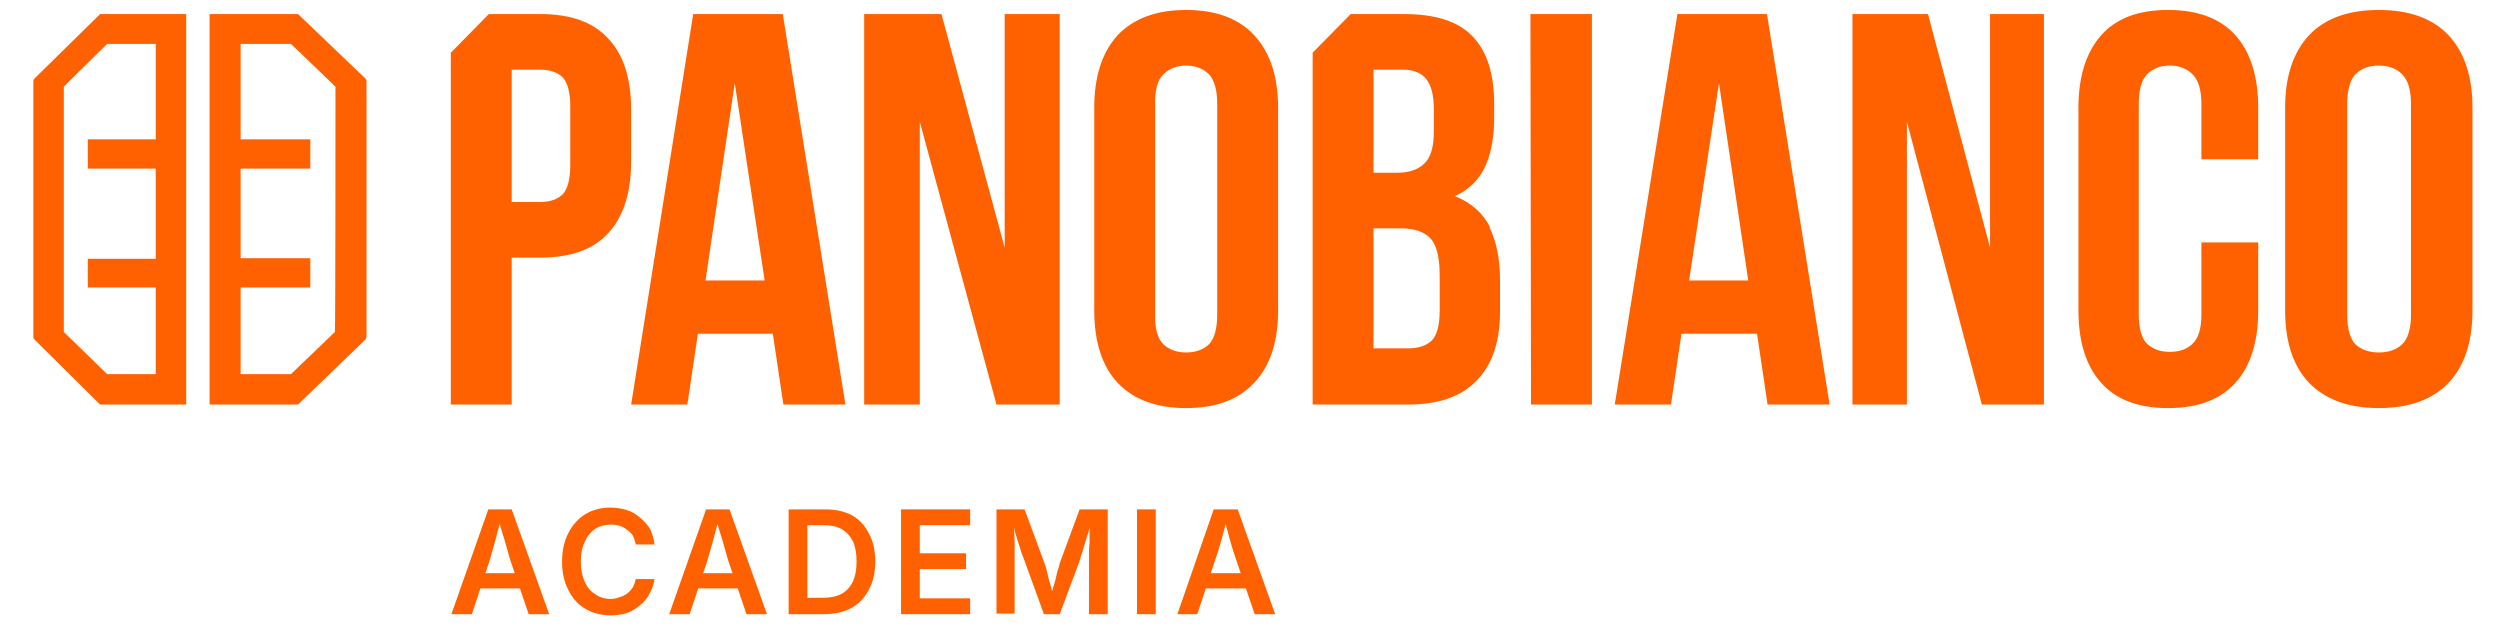
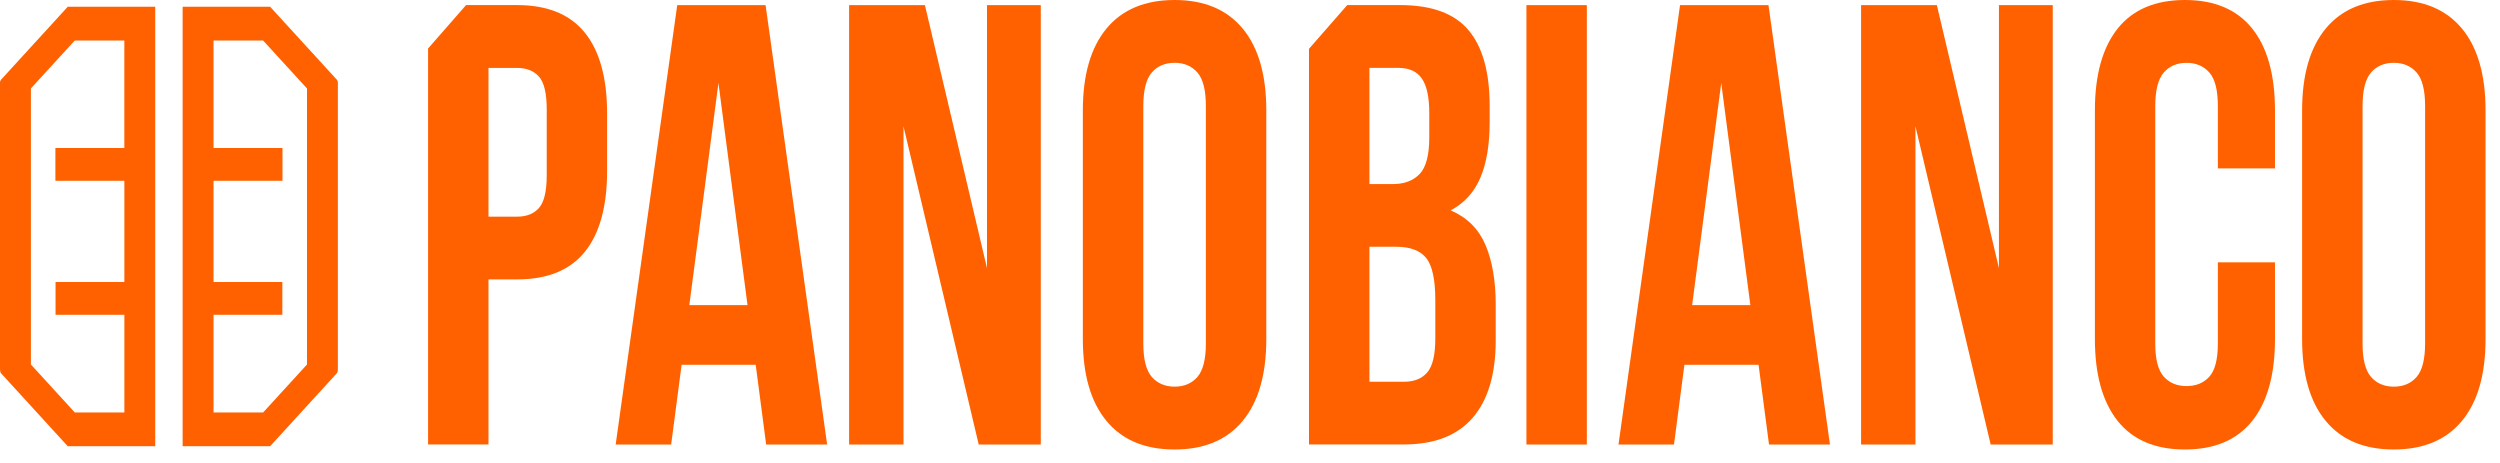
- <svg xmlns="http://www.w3.org/2000/svg" version="1.2" viewBox="0 0 427 107" width="427" height="107">
-   <style>.a{fill:#ff6100}</style>
-   <path class="a" d="m35.8 2.7v66.4h15.1l11.5-11.1c0.1-0.1 0.2-0.3 0.2-0.8v-43.3q0-0.3-0.2-0.5l-11.5-11h-15.1zm21.4 54l-7.5 7.2h-8.6v-14.8h11.9v-5h-11.9v-15.3h11.9v-5h-11.9v-16.3h8.6l7.6 7.3c0 0 0 41.9-0.1 41.9z" />
-   <path class="a" d="m31.8 2.4h-14.7l-11.2 11q-0.2 0.2-0.2 0.5v43.3c0 0.5 0 0.7 0.2 0.8l11.2 11.1h14.7zm-20.9 12.4l7.4-7.3h8.3v16.3h-11.6v5h11.6v15.4h-11.6v4.9h11.6v14.8h-8.3l-7.4-7.2v-41.9z" />
-   <path class="a" d="m103.9 6.6q-3.8-4.2-11.6-4.2h-8.8l-6.5 6.6v60.1h10.4v-25.1h4.9q7.8 0 11.6-4.2 3.9-4.2 3.9-12.3v-8.7q0-8.1-3.9-12.2zm-6.5 21.6q0 3.6-1.3 5-1.4 1.3-3.8 1.3h-4.9v-22.6h4.9q2.4 0 3.8 1.3 1.3 1.4 1.3 5z" />
-   <path class="a" d="m133.7 2.4h-15.3l-10.6 66.7h9.6l1.8-12.1h12.8l1.8 12.1h10.6l-10.7-66.7zm-13.2 45.5l5-33.7 5.1 33.7z" />
-   <path class="a" d="m171.6 2.4v39.9l-10.8-39.9h-13.2v66.7h9.5v-48.3l13.1 48.3h10.8v-66.7c0 0-9.4 0-9.4 0z" />
-   <path class="a" d="m214.2 6q-4-4.3-11.6-4.3-7.6 0-11.7 4.3-4 4.4-4 12.4v34.6q0 8.1 4 12.4 4.1 4.3 11.7 4.3 7.6 0 11.6-4.3 4.1-4.3 4.1-12.4v-34.6q0-8-4.1-12.4zm-6.3 47.7q0 3.6-1.4 5.1-1.5 1.4-3.9 1.4-2.4 0-3.9-1.4-1.5-1.5-1.4-5.1v-35.9q-0.1-3.6 1.4-5.1 1.5-1.5 3.9-1.5 2.4 0 3.9 1.5 1.4 1.5 1.4 5.1z" />
-   <path class="a" d="m254.5 38.8q-1.8-3.6-6-5.3 3.5-1.6 5.1-4.9 1.6-3.4 1.6-8.5v-2.4q0-7.7-3.7-11.5-3.6-3.8-11.7-3.8h-9.1l-6.5 6.6v60.1h16.3q7.8 0 11.7-4.1 4-4 4-11.8v-5.4q0-5.3-1.8-9zm-19.9-26.9h5q2.7 0 4 1.6 1.3 1.6 1.3 5.2v3.8q0 4-1.7 5.5-1.6 1.5-4.5 1.5h-4.1c0 0 0-17.6 0-17.6zm11.3 41.1q0 3.7-1.3 5.1-1.4 1.4-4.1 1.4h-5.9v-20.5h4.6q3.6 0 5.2 1.8 1.5 1.7 1.5 6.3v5.9z" />
-   <path class="a" d="m261.4 2.4l0.1 66.7h10.4v-66.7z" />
-   <path class="a" d="m301.8 2.4h-15.3l-10.7 66.7h9.6l1.8-12.1h12.9l1.8 12.1h10.6zm-13.3 45.5l5.1-33.7 5 33.7z" />
-   <path class="a" d="m385.7 27.2v-8.8q0-8-3.9-12.4-3.9-4.3-11.5-4.3-7.6 0-11.4 4.3-3.9 4.4-3.9 12.4v34.6q0 8.1 3.9 12.4 3.8 4.3 11.4 4.3 7.6 0 11.5-4.3 3.9-4.3 3.9-12.4v-11.6h-9.7v12.3q0 3.6-1.5 5-1.4 1.4-3.9 1.4-2.4 0-3.9-1.4-1.4-1.4-1.4-5v-35.9q0-3.6 1.4-5.1 1.5-1.5 3.9-1.5 2.4 0 3.9 1.5 1.5 1.5 1.5 5.1v9.4z" />
-   <path class="a" d="m418.2 6q-4.1-4.3-11.9-4.3-7.8 0-11.9 4.3-4.1 4.4-4.1 12.4v34.6q0 8.1 4.1 12.4 4.2 4.3 11.9 4.3 7.8 0 11.9-4.3 4.1-4.3 4.1-12.4v-34.6q0-8-4.1-12.4zm-6.4 47.7q0 3.6-1.5 5.1-1.5 1.4-4 1.4-2.5 0-4-1.4-1.4-1.5-1.4-5.1v-35.9q0-3.6 1.4-5.1 1.5-1.5 4-1.5 2.5 0 4 1.5 1.5 1.5 1.5 5.1z" />
-   <path class="a" d="m339.9 2.4v39.9l-10.6-39.9h-12.9v66.7h9.3v-48.3l12.8 48.3h10.6v-66.7z" />
-   <path class="a" d="m77.1 104.9l6.3-17.9h4l6.4 17.9h-3.5l-3.2-9.4q-0.4-1.4-0.9-3.2-0.6-1.8-1.2-4.1h0.7q-0.6 2.3-1.1 4.1-0.5 1.8-0.9 3.2l-3.1 9.4h-3.5zm3.6-4.4v-2.6h9.4v2.6z" />
-   <path class="a" d="m104.3 105.1q-2.4 0-4.3-1.1-1.9-1.1-2.9-3.2-1.1-2-1.1-4.9 0-2.8 1.1-4.9 1.1-2.1 2.9-3.2 1.9-1.1 4.2-1.1 1.5 0 2.8 0.4 1.3 0.4 2.3 1.3 1 0.8 1.7 1.9 0.6 1.2 0.8 2.7h-3.2q-0.2-0.9-0.5-1.5-0.4-0.6-1-1-0.6-0.5-1.3-0.7-0.7-0.2-1.5-0.2-1.5 0-2.6 0.7-1.2 0.8-1.8 2.2-0.7 1.4-0.7 3.4 0 2 0.7 3.5 0.6 1.4 1.8 2.1 1.1 0.8 2.6 0.8 0.8 0 1.5-0.3 0.7-0.2 1.3-0.6 0.6-0.5 1-1.1 0.3-0.6 0.5-1.4h3.2q-0.2 1.3-0.8 2.4-0.6 1.2-1.6 2-1 0.9-2.3 1.4-1.3 0.4-2.8 0.4z" />
-   <path class="a" d="m114.3 104.9l6.3-17.9h4l6.4 17.9h-3.5l-3.2-9.4q-0.4-1.4-0.9-3.2-0.6-1.8-1.2-4.1h0.7q-0.6 2.3-1.1 4.1-0.5 1.8-0.9 3.2l-3.1 9.4h-3.5zm3.7-4.4v-2.6h9.3v2.6z" />
-   <path class="a" d="m137.9 87v17.9h-3.2v-17.9zm2.9 17.9h-4.5v-2.8h4.3q1.9 0 3.2-0.7 1.2-0.7 1.9-2.1 0.6-1.4 0.6-3.4 0-2.1-0.6-3.4-0.7-1.4-1.9-2.1-1.2-0.7-3.1-0.7h-4.5v-2.7h4.7q2.7 0 4.6 1 1.9 1.1 2.9 3.1 1.1 2 1.1 4.8 0 2.8-1.1 4.8-1 2-2.9 3.1-2 1.1-4.7 1.1z" />
-   <path class="a" d="m153.9 104.9v-17.9h11.8v2.7h-8.6v4.8h7.9v2.7h-7.9v5h8.6v2.7h-11.9z" />
-   <path class="a" d="m170.2 104.9v-17.9h4.8l3.4 9.2q0.2 0.5 0.4 1.3 0.2 0.8 0.4 1.7 0.3 0.9 0.5 1.8 0.2 0.9 0.3 1.5h-0.6q0.1-0.6 0.3-1.5 0.2-0.8 0.5-1.7 0.2-0.9 0.4-1.7 0.3-0.8 0.4-1.4l3.4-9.2h4.8v17.9h-3.2v-9.1q0-0.6 0-1.4 0-0.8 0.1-1.7 0-0.9 0-1.9 0-0.9 0-1.8h0.3q-0.3 1-0.5 1.9-0.3 1-0.6 1.9-0.3 1-0.5 1.7-0.3 0.8-0.4 1.3l-3.4 9.1h-2.7l-3.3-9.1q-0.2-0.5-0.5-1.3-0.2-0.7-0.5-1.6-0.3-1-0.6-1.9-0.2-1-0.5-2h0.3q0 0.8 0 1.7 0.1 1 0.1 1.9 0 0.9 0 1.8 0 0.8 0 1.4v9h-3.1z" />
-   <path class="a" d="m197.4 87v17.9h-3.2v-17.9z" />
-   <path class="a" d="m201.1 104.9l6.2-17.9h4.1l6.4 17.9h-3.5l-3.2-9.4q-0.5-1.4-1-3.2-0.5-1.8-1.1-4.1h0.7q-0.6 2.3-1.1 4.1-0.5 1.8-1 3.2l-3.1 9.4h-3.5zm3.7-4.4v-2.6h9.4v2.6z" />
+ <svg xmlns="http://www.w3.org/2000/svg" width="146" height="27" viewBox="0 0 146 27" fill="none">
+   <path d="M68.597 0C70.327 0 71.654 0.558 72.572 1.668V1.666C73.493 2.78 73.952 4.376 73.952 6.45V19.798C73.952 21.877 73.493 23.472 72.572 24.582C71.654 25.694 70.33 26.25 68.597 26.25C66.863 26.25 65.537 25.696 64.618 24.582C63.698 23.47 63.238 21.875 63.238 19.798V6.452C63.238 4.378 63.698 2.782 64.618 1.668C65.537 0.558 66.867 4.16643e-05 68.597 0ZM127.601 0C129.332 0 130.641 0.558 131.53 1.668C132.416 2.782 132.859 4.378 132.859 6.452V9.836H129.523V6.199C129.523 5.272 129.36 4.616 129.027 4.236C128.695 3.859 128.249 3.67 127.695 3.67C127.142 3.67 126.695 3.857 126.366 4.236C126.034 4.616 125.867 5.272 125.867 6.199V20.054C125.867 20.985 126.034 21.63 126.366 21.997C126.695 22.364 127.138 22.547 127.695 22.547C128.252 22.547 128.695 22.364 129.027 21.997C129.358 21.63 129.523 20.985 129.523 20.054V15.319H132.859V19.798C132.859 21.877 132.416 23.472 131.53 24.582C130.641 25.694 129.332 26.25 127.601 26.25C125.869 26.25 124.56 25.696 123.671 24.582C122.785 23.47 122.342 21.875 122.342 19.798V6.452C122.342 4.378 122.785 2.782 123.671 1.668C124.56 0.558 125.869 2.74776e-05 127.601 0ZM139.798 0C141.531 0 142.859 0.558 143.777 1.668V1.666C144.696 2.78 145.156 4.376 145.156 6.45V19.798C145.156 21.876 144.696 23.472 143.777 24.582C142.859 25.694 141.528 26.25 139.798 26.25C138.068 26.25 136.741 25.696 135.822 24.582C134.902 23.47 134.443 21.874 134.443 19.798V6.452C134.443 4.378 134.902 2.782 135.822 1.668C136.741 0.558 138.064 1.3168e-05 139.798 0ZM48.305 25.96H44.743L44.133 21.304H39.806L39.195 25.96H35.955L39.55 0.301H44.71L48.305 25.96ZM57.641 15.659V0.301H60.782V25.96H57.157L52.765 7.375V25.96H49.588V0.301H54.016L57.641 15.659ZM92.672 25.96H89.143V0.301H92.672V25.96ZM106.869 25.96H103.31L102.7 21.304H98.369L97.761 25.96H94.52L98.114 0.301H103.279L106.869 25.96ZM113.113 0.301L116.738 15.659V0.301H119.881V25.96H116.256L111.863 7.375V25.96H108.687V0.301H113.113ZM30.195 0.297C31.97 0.297 33.291 0.835 34.157 1.911C35.023 2.984 35.455 4.562 35.455 6.639V9.976C35.455 12.052 35.023 13.627 34.157 14.703C33.291 15.78 31.97 16.317 30.195 16.317H28.528V25.956H25V2.832L27.218 0.297H30.195ZM81.769 0.297C83.608 0.297 84.94 0.785 85.763 1.762C86.585 2.741 86.997 4.218 86.997 6.199V7.116C86.997 8.436 86.818 9.525 86.453 10.38C86.088 11.235 85.51 11.869 84.719 12.284C85.683 12.699 86.362 13.38 86.758 14.319V14.317C87.153 15.259 87.35 16.415 87.35 17.782V19.871C87.35 21.852 86.901 23.361 86.004 24.4C85.104 25.437 83.769 25.956 81.994 25.956H76.445V2.851L78.678 0.297H81.769ZM68.599 3.668C68.041 3.668 67.597 3.855 67.267 4.234C66.936 4.614 66.77 5.27 66.77 6.197V20.052C66.771 20.983 66.934 21.636 67.267 22.014C67.599 22.391 68.045 22.58 68.599 22.58C69.152 22.58 69.596 22.393 69.928 22.014C70.258 21.634 70.423 20.983 70.423 20.052V6.197C70.423 5.27 70.26 4.614 69.928 4.234C69.597 3.857 69.156 3.668 68.599 3.668ZM139.798 3.668C139.244 3.668 138.801 3.855 138.469 4.234C138.139 4.614 137.974 5.27 137.974 6.197V20.052C137.974 20.983 138.137 21.634 138.469 22.014C138.799 22.391 139.241 22.58 139.798 22.58C140.355 22.58 140.8 22.393 141.13 22.014C141.46 21.634 141.626 20.983 141.626 20.052V6.197C141.626 5.27 141.462 4.612 141.13 4.234C140.798 3.857 140.351 3.668 139.798 3.668ZM79.975 22.294H81.994C82.593 22.294 83.047 22.109 83.357 21.742C83.666 21.379 83.822 20.718 83.822 19.766V17.526C83.822 16.332 83.644 15.512 83.294 15.072C82.942 14.633 82.357 14.411 81.546 14.411H79.975V22.294ZM40.256 17.821H43.655L41.957 4.846L40.256 17.821ZM98.82 17.821H102.221L100.52 4.846L98.82 17.821ZM28.528 12.653H30.195C30.752 12.653 31.181 12.483 31.48 12.141C31.778 11.796 31.929 11.164 31.929 10.232V6.384C31.929 5.457 31.778 4.822 31.48 4.479C31.179 4.137 30.752 3.967 30.195 3.967H28.528V12.653ZM79.975 10.749H81.352C82.014 10.749 82.532 10.552 82.909 10.16C83.279 9.768 83.469 9.062 83.469 8.033V6.604C83.469 5.676 83.325 5.002 83.036 4.587C82.748 4.17 82.293 3.965 81.673 3.965H79.975V10.749Z" fill="#FF6100" />
+   <path d="M10.666 0.515V26.059H10.896H15.776L19.664 21.806C19.708 21.76 19.732 21.697 19.732 21.5V4.84C19.732 4.76 19.708 4.694 19.664 4.647L15.777 0.395H10.667V0.515H10.666ZM17.929 21.286L15.367 24.087H12.471V18.384H16.489V16.468H12.471V10.557H16.498V8.642H12.471V2.368H15.367L17.929 5.168V21.286Z" fill="#FF6100" />
+   <path d="M9.066 0.395H3.956L0.068 4.647C0.024 4.694 0 4.76 0 4.839V21.5C0 21.697 0.024 21.76 0.068 21.807L3.956 26.059H9.066V0.395ZM1.803 5.167L4.365 2.368H7.261V8.643H3.235V10.558H7.263V16.468H3.244V18.385H7.263V24.087H4.367L1.805 21.286V5.167H1.803Z" fill="#FF6100" />
</svg>
